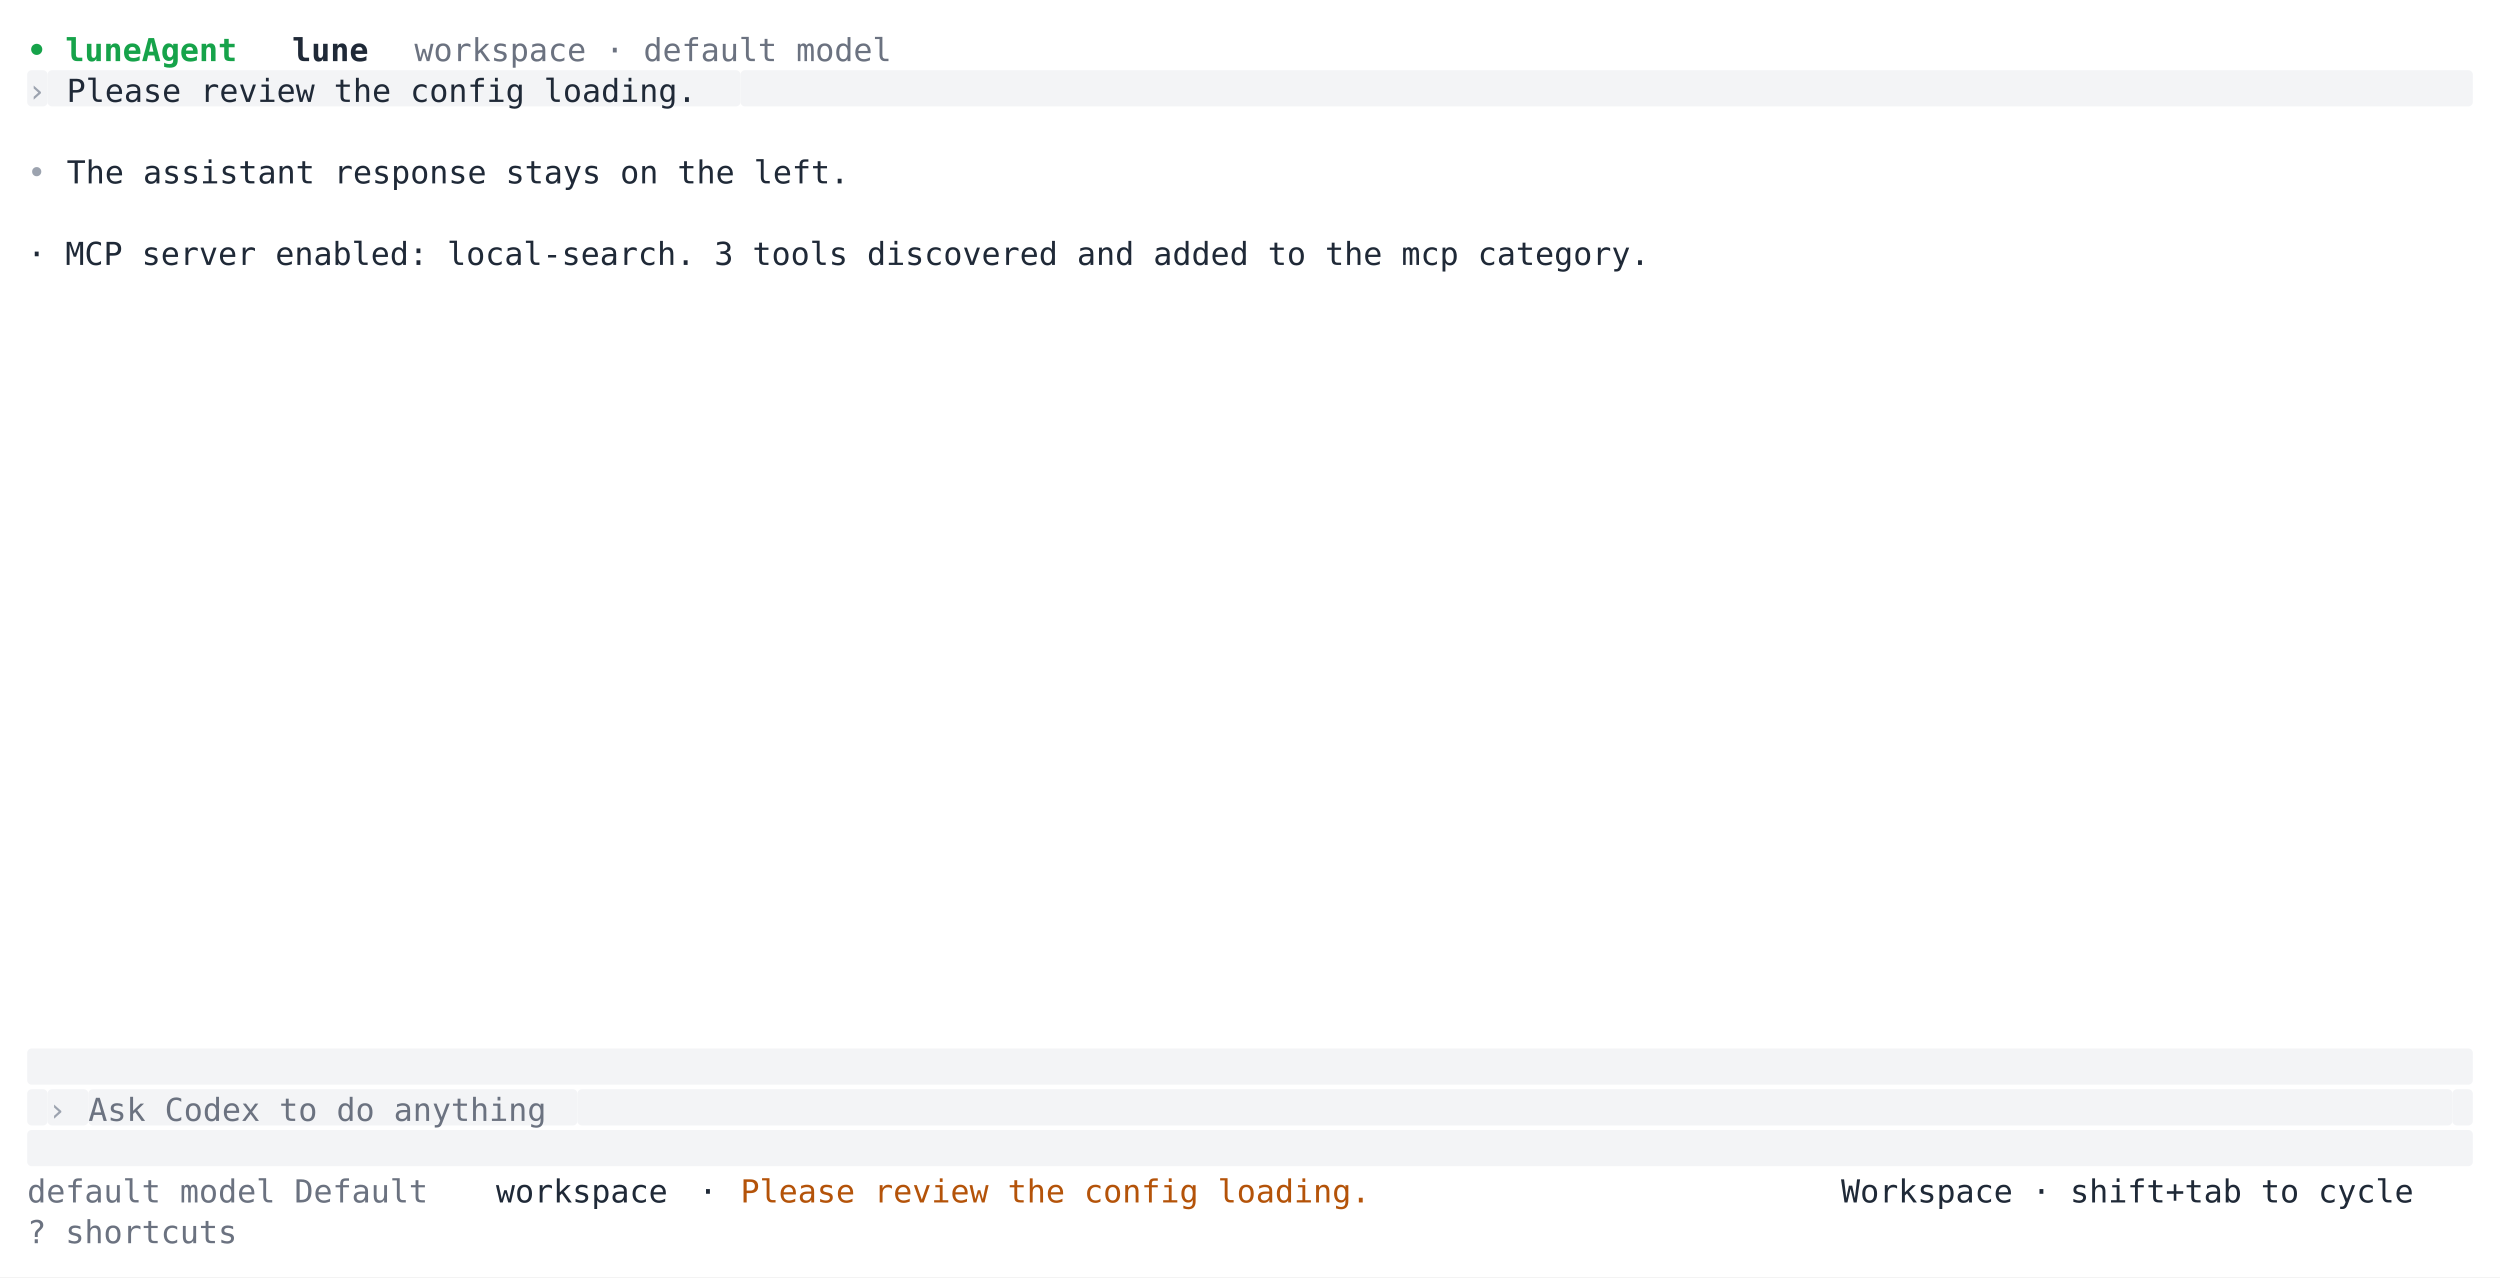
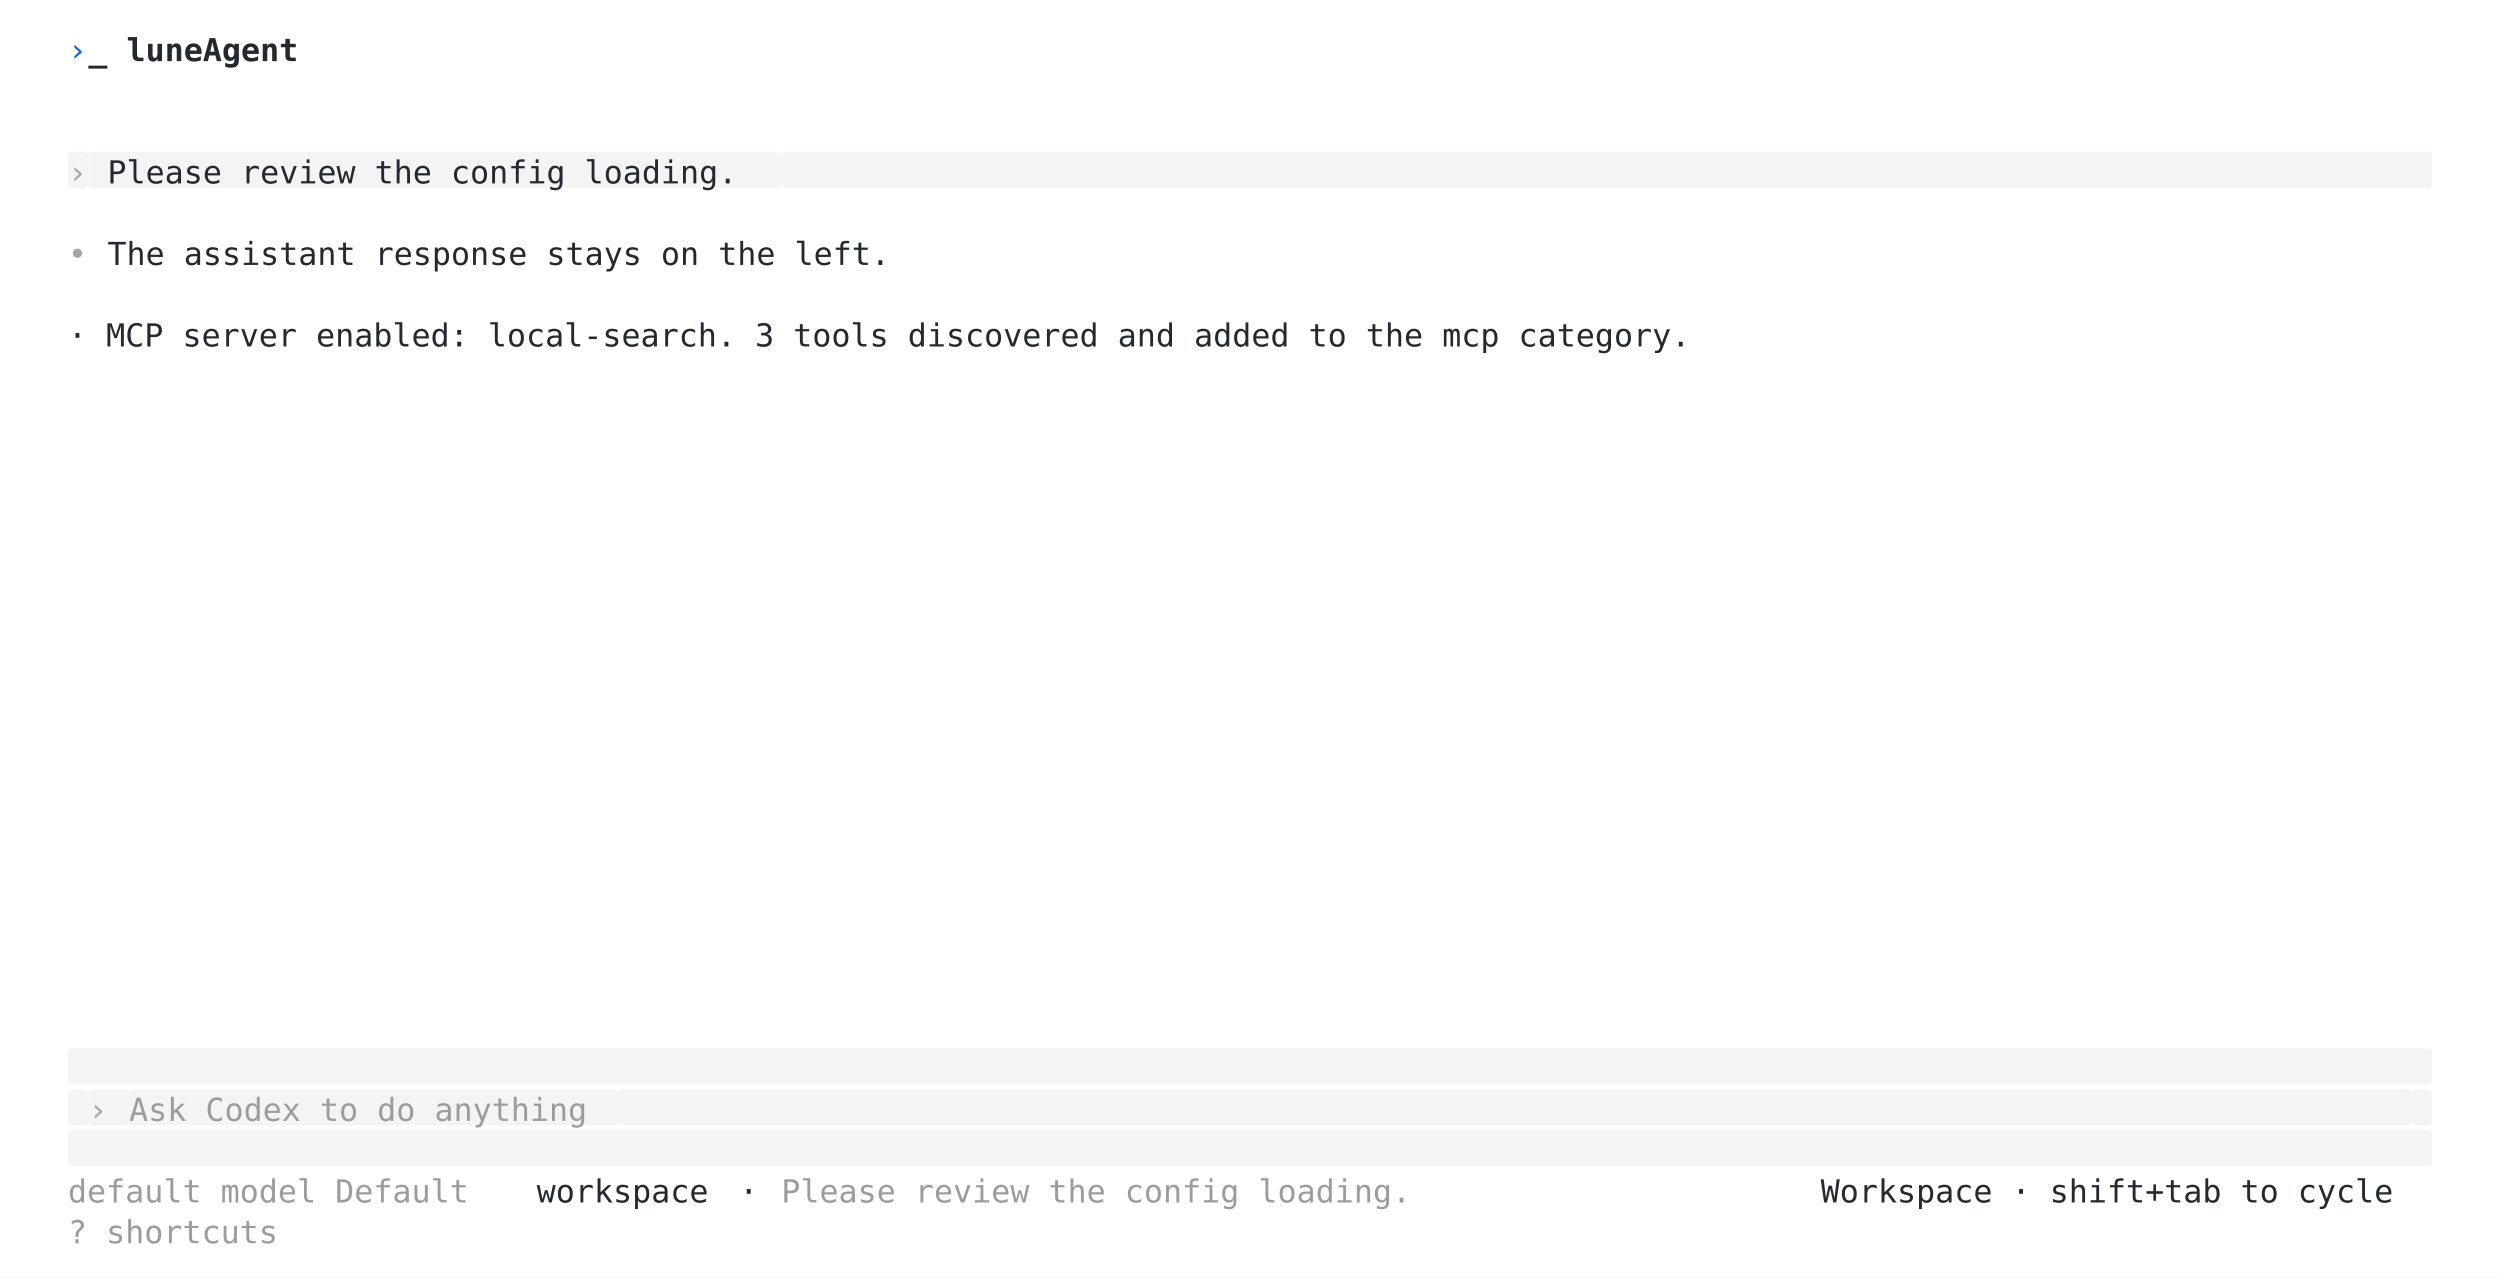
<svg xmlns="http://www.w3.org/2000/svg" width="1104" height="564" viewBox="0 0 1104 564">
  <rect width="100%" height="100%" fill="#ffffff" />
-   <text xml:space="preserve" x="12" y="27" fill="#16a34a" font-family="Cascadia Mono, Consolas, monospace" font-size="14" font-weight="bold">• luneAgent</text>
-   <text xml:space="preserve" x="111" y="27" fill="#1F2937" font-family="Cascadia Mono, Consolas, monospace" font-size="14">  </text>
-   <text xml:space="preserve" x="129" y="27" fill="#1f2937" font-family="Cascadia Mono, Consolas, monospace" font-size="14" font-weight="bold">lune</text>
-   <text xml:space="preserve" x="165" y="27" fill="#1F2937" font-family="Cascadia Mono, Consolas, monospace" font-size="14">  </text>
-   <text xml:space="preserve" x="183" y="27" fill="#6b7280" font-family="Cascadia Mono, Consolas, monospace" font-size="14">workspace · default model</text>
-   <text xml:space="preserve" x="408" y="27" fill="#1F2937" font-family="Cascadia Mono, Consolas, monospace" font-size="14">                                                                            </text>
-   <rect x="12" y="31" width="9" height="16" rx="2" fill="#f3f4f6" />
-   <text xml:space="preserve" x="12" y="45" fill="#9ca3af" font-family="Cascadia Mono, Consolas, monospace" font-size="14">›</text>
-   <rect x="21" y="31" width="306" height="16" rx="2" fill="#f3f4f6" />
-   <text xml:space="preserve" x="21" y="45" fill="#1f2937" font-family="Cascadia Mono, Consolas, monospace" font-size="14"> Please review the config loading.</text>
-   <rect x="327" y="31" width="765" height="16" rx="2" fill="#f3f4f6" />
-   <text xml:space="preserve" x="327" y="45" fill="#1F2937" font-family="Cascadia Mono, Consolas, monospace" font-size="14">                                                                                     </text>
-   <text xml:space="preserve" x="12" y="63" fill="#1F2937" font-family="Cascadia Mono, Consolas, monospace" font-size="14">                                                                                                                        </text>
-   <text xml:space="preserve" x="12" y="81" fill="#9ca3af" font-family="Cascadia Mono, Consolas, monospace" font-size="14">•</text>
-   <text xml:space="preserve" x="21" y="81" fill="#1f2937" font-family="Cascadia Mono, Consolas, monospace" font-size="14"> The assistant response stays on the left.</text>
-   <text xml:space="preserve" x="399" y="81" fill="#1F2937" font-family="Cascadia Mono, Consolas, monospace" font-size="14">                                                                             </text>
-   <text xml:space="preserve" x="12" y="99" fill="#1F2937" font-family="Cascadia Mono, Consolas, monospace" font-size="14">                                                                                                                        </text>
-   <text xml:space="preserve" x="12" y="117" fill="#1f2937" font-family="Cascadia Mono, Consolas, monospace" font-size="14">· MCP server enabled: local-search. 3 tools discovered and added to the mcp category.</text>
-   <text xml:space="preserve" x="777" y="117" fill="#1F2937" font-family="Cascadia Mono, Consolas, monospace" font-size="14">                                   </text>
-   <text xml:space="preserve" x="12" y="135" fill="#1F2937" font-family="Cascadia Mono, Consolas, monospace" font-size="14">                                                                                                                        </text>
-   <text xml:space="preserve" x="12" y="153" fill="#1F2937" font-family="Cascadia Mono, Consolas, monospace" font-size="14">                                                                                                                        </text>
-   <text xml:space="preserve" x="12" y="171" fill="#1F2937" font-family="Cascadia Mono, Consolas, monospace" font-size="14">                                                                                                                        </text>
-   <text xml:space="preserve" x="12" y="189" fill="#1F2937" font-family="Cascadia Mono, Consolas, monospace" font-size="14">                                                                                                                        </text>
-   <text xml:space="preserve" x="12" y="207" fill="#1F2937" font-family="Cascadia Mono, Consolas, monospace" font-size="14">                                                                                                                        </text>
-   <text xml:space="preserve" x="12" y="225" fill="#1F2937" font-family="Cascadia Mono, Consolas, monospace" font-size="14">                                                                                                                        </text>
-   <text xml:space="preserve" x="12" y="243" fill="#1F2937" font-family="Cascadia Mono, Consolas, monospace" font-size="14">                                                                                                                        </text>
-   <text xml:space="preserve" x="12" y="261" fill="#1F2937" font-family="Cascadia Mono, Consolas, monospace" font-size="14">                                                                                                                        </text>
-   <text xml:space="preserve" x="12" y="279" fill="#1F2937" font-family="Cascadia Mono, Consolas, monospace" font-size="14">                                                                                                                        </text>
-   <text xml:space="preserve" x="12" y="297" fill="#1F2937" font-family="Cascadia Mono, Consolas, monospace" font-size="14">                                                                                                                        </text>
-   <text xml:space="preserve" x="12" y="315" fill="#1F2937" font-family="Cascadia Mono, Consolas, monospace" font-size="14">                                                                                                                        </text>
-   <text xml:space="preserve" x="12" y="333" fill="#1F2937" font-family="Cascadia Mono, Consolas, monospace" font-size="14">                                                                                                                        </text>
-   <text xml:space="preserve" x="12" y="351" fill="#1F2937" font-family="Cascadia Mono, Consolas, monospace" font-size="14">                                                                                                                        </text>
-   <text xml:space="preserve" x="12" y="369" fill="#1F2937" font-family="Cascadia Mono, Consolas, monospace" font-size="14">                                                                                                                        </text>
-   <text xml:space="preserve" x="12" y="387" fill="#1F2937" font-family="Cascadia Mono, Consolas, monospace" font-size="14">                                                                                                                        </text>
-   <text xml:space="preserve" x="12" y="405" fill="#1F2937" font-family="Cascadia Mono, Consolas, monospace" font-size="14">                                                                                                                        </text>
-   <text xml:space="preserve" x="12" y="423" fill="#1F2937" font-family="Cascadia Mono, Consolas, monospace" font-size="14">                                                                                                                        </text>
-   <text xml:space="preserve" x="12" y="441" fill="#1F2937" font-family="Cascadia Mono, Consolas, monospace" font-size="14">                                                                                                                        </text>
-   <text xml:space="preserve" x="12" y="459" fill="#1F2937" font-family="Cascadia Mono, Consolas, monospace" font-size="14">                                                                                                                        </text>
-   <rect x="12" y="463" width="1080" height="16" rx="2" fill="#f3f4f6" />
-   <text xml:space="preserve" x="12" y="477" fill="#1F2937" font-family="Cascadia Mono, Consolas, monospace" font-size="14">                                                                                                                        </text>
-   <rect x="12" y="481" width="9" height="16" rx="2" fill="#f3f4f6" />
-   <text xml:space="preserve" x="12" y="495" fill="#1F2937" font-family="Cascadia Mono, Consolas, monospace" font-size="14"> </text>
-   <rect x="21" y="481" width="18" height="16" rx="2" fill="#f3f4f6" />
-   <text xml:space="preserve" x="21" y="495" fill="#9ca3af" font-family="Cascadia Mono, Consolas, monospace" font-size="14">› </text>
-   <rect x="39" y="481" width="216" height="16" rx="2" fill="#f3f4f6" />
-   <text xml:space="preserve" x="39" y="495" fill="#6b7280" font-family="Cascadia Mono, Consolas, monospace" font-size="14">Ask Codex to do anything</text>
-   <rect x="255" y="481" width="828" height="16" rx="2" fill="#f3f4f6" />
-   <text xml:space="preserve" x="255" y="495" fill="#1f2937" font-family="Cascadia Mono, Consolas, monospace" font-size="14">                                                                                            </text>
-   <rect x="1083" y="481" width="9" height="16" rx="2" fill="#f3f4f6" />
-   <text xml:space="preserve" x="1083" y="495" fill="#1F2937" font-family="Cascadia Mono, Consolas, monospace" font-size="14"> </text>
-   <rect x="12" y="499" width="1080" height="16" rx="2" fill="#f3f4f6" />
-   <text xml:space="preserve" x="12" y="513" fill="#1F2937" font-family="Cascadia Mono, Consolas, monospace" font-size="14">                                                                                                                        </text>
-   <text xml:space="preserve" x="12" y="531" fill="#6b7280" font-family="Cascadia Mono, Consolas, monospace" font-size="14">default model Default</text>
-   <text xml:space="preserve" x="201" y="531" fill="#1F2937" font-family="Cascadia Mono, Consolas, monospace" font-size="14">  </text>
-   <text xml:space="preserve" x="219" y="531" fill="#1f2937" font-family="Cascadia Mono, Consolas, monospace" font-size="14">workspace</text>
-   <text xml:space="preserve" x="300" y="531" fill="#1F2937" font-family="Cascadia Mono, Consolas, monospace" font-size="14"> · </text>
-   <text xml:space="preserve" x="327" y="531" fill="#b45309" font-family="Cascadia Mono, Consolas, monospace" font-size="14">Please review the config loading.</text>
-   <text xml:space="preserve" x="624" y="531" fill="#1F2937" font-family="Cascadia Mono, Consolas, monospace" font-size="14">                     </text>
-   <text xml:space="preserve" x="813" y="531" fill="#1f2937" font-family="Cascadia Mono, Consolas, monospace" font-size="14">Workspace · shift+tab to cycle</text>
-   <text xml:space="preserve" x="1083" y="531" fill="#1F2937" font-family="Cascadia Mono, Consolas, monospace" font-size="14"> </text>
-   <text xml:space="preserve" x="12" y="549" fill="#6b7280" font-family="Cascadia Mono, Consolas, monospace" font-size="14">? shortcuts</text>
-   <text xml:space="preserve" x="111" y="549" fill="#1F2937" font-family="Cascadia Mono, Consolas, monospace" font-size="14">                                                                                                             </text>
+   <text xml:space="preserve" x="12" y="27" fill="#24292F" font-family="Cascadia Mono, Consolas, monospace" font-size="14">  </text>
+   <text xml:space="preserve" x="30" y="27" fill="#1c64c8" font-family="Cascadia Mono, Consolas, monospace" font-size="14">›</text>
+   <text xml:space="preserve" x="39" y="27" fill="#24292f" font-family="Cascadia Mono, Consolas, monospace" font-size="14" font-weight="bold">_ luneAgent</text>
+   <text xml:space="preserve" x="138" y="27" fill="#24292F" font-family="Cascadia Mono, Consolas, monospace" font-size="14">                                                                                                        </text>
+   <text xml:space="preserve" x="12" y="45" fill="#24292F" font-family="Cascadia Mono, Consolas, monospace" font-size="14">  </text>
+   <text xml:space="preserve" x="30" y="45" fill="#9a9c9f" font-family="Cascadia Mono, Consolas, monospace" font-size="14">   </text>
+   <text xml:space="preserve" x="57" y="45" fill="#24292F" font-family="Cascadia Mono, Consolas, monospace" font-size="14">                                                                                                                 </text>
+   <text xml:space="preserve" x="12" y="63" fill="#24292F" font-family="Cascadia Mono, Consolas, monospace" font-size="14">                                                                                                                      </text>
+   <text xml:space="preserve" x="12" y="81" fill="#24292F" font-family="Cascadia Mono, Consolas, monospace" font-size="14">  </text>
+   <rect x="30" y="67" width="9" height="16" rx="2" fill="#f4f4f4" />
+   <text xml:space="preserve" x="30" y="81" fill="#a3a6a9" font-family="Cascadia Mono, Consolas, monospace" font-size="14">›</text>
+   <rect x="39" y="67" width="306" height="16" rx="2" fill="#f4f4f4" />
+   <text xml:space="preserve" x="39" y="81" fill="#24292f" font-family="Cascadia Mono, Consolas, monospace" font-size="14"> Please review the config loading.</text>
+   <rect x="345" y="67" width="729" height="16" rx="2" fill="#f4f4f4" />
+   <text xml:space="preserve" x="345" y="81" fill="#24292F" font-family="Cascadia Mono, Consolas, monospace" font-size="14">                                                                                 </text>
+   <text xml:space="preserve" x="12" y="99" fill="#24292F" font-family="Cascadia Mono, Consolas, monospace" font-size="14">                                                                                                                      </text>
+   <text xml:space="preserve" x="12" y="117" fill="#24292F" font-family="Cascadia Mono, Consolas, monospace" font-size="14">  </text>
+   <text xml:space="preserve" x="30" y="117" fill="#a3a6a9" font-family="Cascadia Mono, Consolas, monospace" font-size="14">•</text>
+   <text xml:space="preserve" x="39" y="117" fill="#24292f" font-family="Cascadia Mono, Consolas, monospace" font-size="14"> The assistant response stays on the left.</text>
+   <text xml:space="preserve" x="417" y="117" fill="#24292F" font-family="Cascadia Mono, Consolas, monospace" font-size="14">                                                                         </text>
+   <text xml:space="preserve" x="12" y="135" fill="#24292F" font-family="Cascadia Mono, Consolas, monospace" font-size="14">                                                                                                                      </text>
+   <text xml:space="preserve" x="12" y="153" fill="#24292F" font-family="Cascadia Mono, Consolas, monospace" font-size="14">  </text>
+   <text xml:space="preserve" x="30" y="153" fill="#24292f" font-family="Cascadia Mono, Consolas, monospace" font-size="14">· MCP server enabled: local-search. 3 tools discovered and added to the mcp category.</text>
+   <text xml:space="preserve" x="795" y="153" fill="#24292F" font-family="Cascadia Mono, Consolas, monospace" font-size="14">                               </text>
+   <text xml:space="preserve" x="12" y="171" fill="#24292F" font-family="Cascadia Mono, Consolas, monospace" font-size="14">                                                                                                                      </text>
+   <text xml:space="preserve" x="12" y="189" fill="#24292F" font-family="Cascadia Mono, Consolas, monospace" font-size="14">                                                                                                                      </text>
+   <text xml:space="preserve" x="12" y="207" fill="#24292F" font-family="Cascadia Mono, Consolas, monospace" font-size="14">                                                                                                                      </text>
+   <text xml:space="preserve" x="12" y="225" fill="#24292F" font-family="Cascadia Mono, Consolas, monospace" font-size="14">                                                                                                                      </text>
+   <text xml:space="preserve" x="12" y="243" fill="#24292F" font-family="Cascadia Mono, Consolas, monospace" font-size="14">                                                                                                                      </text>
+   <text xml:space="preserve" x="12" y="261" fill="#24292F" font-family="Cascadia Mono, Consolas, monospace" font-size="14">                                                                                                                      </text>
+   <text xml:space="preserve" x="12" y="279" fill="#24292F" font-family="Cascadia Mono, Consolas, monospace" font-size="14">                                                                                                                      </text>
+   <text xml:space="preserve" x="12" y="297" fill="#24292F" font-family="Cascadia Mono, Consolas, monospace" font-size="14">                                                                                                                      </text>
+   <text xml:space="preserve" x="12" y="315" fill="#24292F" font-family="Cascadia Mono, Consolas, monospace" font-size="14">                                                                                                                      </text>
+   <text xml:space="preserve" x="12" y="333" fill="#24292F" font-family="Cascadia Mono, Consolas, monospace" font-size="14">                                                                                                                      </text>
+   <text xml:space="preserve" x="12" y="351" fill="#24292F" font-family="Cascadia Mono, Consolas, monospace" font-size="14">                                                                                                                      </text>
+   <text xml:space="preserve" x="12" y="369" fill="#24292F" font-family="Cascadia Mono, Consolas, monospace" font-size="14">                                                                                                                      </text>
+   <text xml:space="preserve" x="12" y="387" fill="#24292F" font-family="Cascadia Mono, Consolas, monospace" font-size="14">                                                                                                                      </text>
+   <text xml:space="preserve" x="12" y="405" fill="#24292F" font-family="Cascadia Mono, Consolas, monospace" font-size="14">                                                                                                                      </text>
+   <text xml:space="preserve" x="12" y="423" fill="#24292F" font-family="Cascadia Mono, Consolas, monospace" font-size="14">                                                                                                                      </text>
+   <text xml:space="preserve" x="12" y="441" fill="#24292F" font-family="Cascadia Mono, Consolas, monospace" font-size="14">                                                                                                                      </text>
+   <text xml:space="preserve" x="12" y="459" fill="#24292F" font-family="Cascadia Mono, Consolas, monospace" font-size="14">                                                                                                                      </text>
+   <text xml:space="preserve" x="12" y="477" fill="#24292F" font-family="Cascadia Mono, Consolas, monospace" font-size="14">  </text>
+   <rect x="30" y="463" width="1044" height="16" rx="2" fill="#f4f4f4" />
+   <text xml:space="preserve" x="30" y="477" fill="#24292F" font-family="Cascadia Mono, Consolas, monospace" font-size="14">                                                                                                                    </text>
+   <text xml:space="preserve" x="12" y="495" fill="#24292F" font-family="Cascadia Mono, Consolas, monospace" font-size="14">  </text>
+   <rect x="30" y="481" width="9" height="16" rx="2" fill="#f4f4f4" />
+   <text xml:space="preserve" x="30" y="495" fill="#24292F" font-family="Cascadia Mono, Consolas, monospace" font-size="14"> </text>
+   <rect x="39" y="481" width="18" height="16" rx="2" fill="#f4f4f4" />
+   <text xml:space="preserve" x="39" y="495" fill="#a3a6a9" font-family="Cascadia Mono, Consolas, monospace" font-size="14">› </text>
+   <rect x="57" y="481" width="216" height="16" rx="2" fill="#f4f4f4" />
+   <text xml:space="preserve" x="57" y="495" fill="#9a9c9f" font-family="Cascadia Mono, Consolas, monospace" font-size="14">Ask Codex to do anything</text>
+   <rect x="273" y="481" width="792" height="16" rx="2" fill="#f4f4f4" />
+   <text xml:space="preserve" x="273" y="495" fill="#24292f" font-family="Cascadia Mono, Consolas, monospace" font-size="14">                                                                                        </text>
+   <rect x="1065" y="481" width="9" height="16" rx="2" fill="#f4f4f4" />
+   <text xml:space="preserve" x="1065" y="495" fill="#24292F" font-family="Cascadia Mono, Consolas, monospace" font-size="14"> </text>
+   <text xml:space="preserve" x="12" y="513" fill="#24292F" font-family="Cascadia Mono, Consolas, monospace" font-size="14">  </text>
+   <rect x="30" y="499" width="1044" height="16" rx="2" fill="#f4f4f4" />
+   <text xml:space="preserve" x="30" y="513" fill="#24292F" font-family="Cascadia Mono, Consolas, monospace" font-size="14">                                                                                                                    </text>
+   <text xml:space="preserve" x="12" y="531" fill="#24292F" font-family="Cascadia Mono, Consolas, monospace" font-size="14">  </text>
+   <text xml:space="preserve" x="30" y="531" fill="#9a9c9f" font-family="Cascadia Mono, Consolas, monospace" font-size="14">default model Default</text>
+   <text xml:space="preserve" x="219" y="531" fill="#24292F" font-family="Cascadia Mono, Consolas, monospace" font-size="14">  </text>
+   <text xml:space="preserve" x="237" y="531" fill="#24292f" font-family="Cascadia Mono, Consolas, monospace" font-size="14">workspace</text>
+   <text xml:space="preserve" x="318" y="531" fill="#24292F" font-family="Cascadia Mono, Consolas, monospace" font-size="14"> · </text>
+   <text xml:space="preserve" x="345" y="531" fill="#9a9c9f" font-family="Cascadia Mono, Consolas, monospace" font-size="14">Please review the config loading.</text>
+   <text xml:space="preserve" x="642" y="531" fill="#24292F" font-family="Cascadia Mono, Consolas, monospace" font-size="14">                  </text>
+   <text xml:space="preserve" x="804" y="531" fill="#24292f" font-family="Cascadia Mono, Consolas, monospace" font-size="14">Workspace · shift+tab to cycle</text>
+   <text xml:space="preserve" x="12" y="549" fill="#24292F" font-family="Cascadia Mono, Consolas, monospace" font-size="14">  </text>
+   <text xml:space="preserve" x="30" y="549" fill="#9a9c9f" font-family="Cascadia Mono, Consolas, monospace" font-size="14">? shortcuts</text>
</svg>
